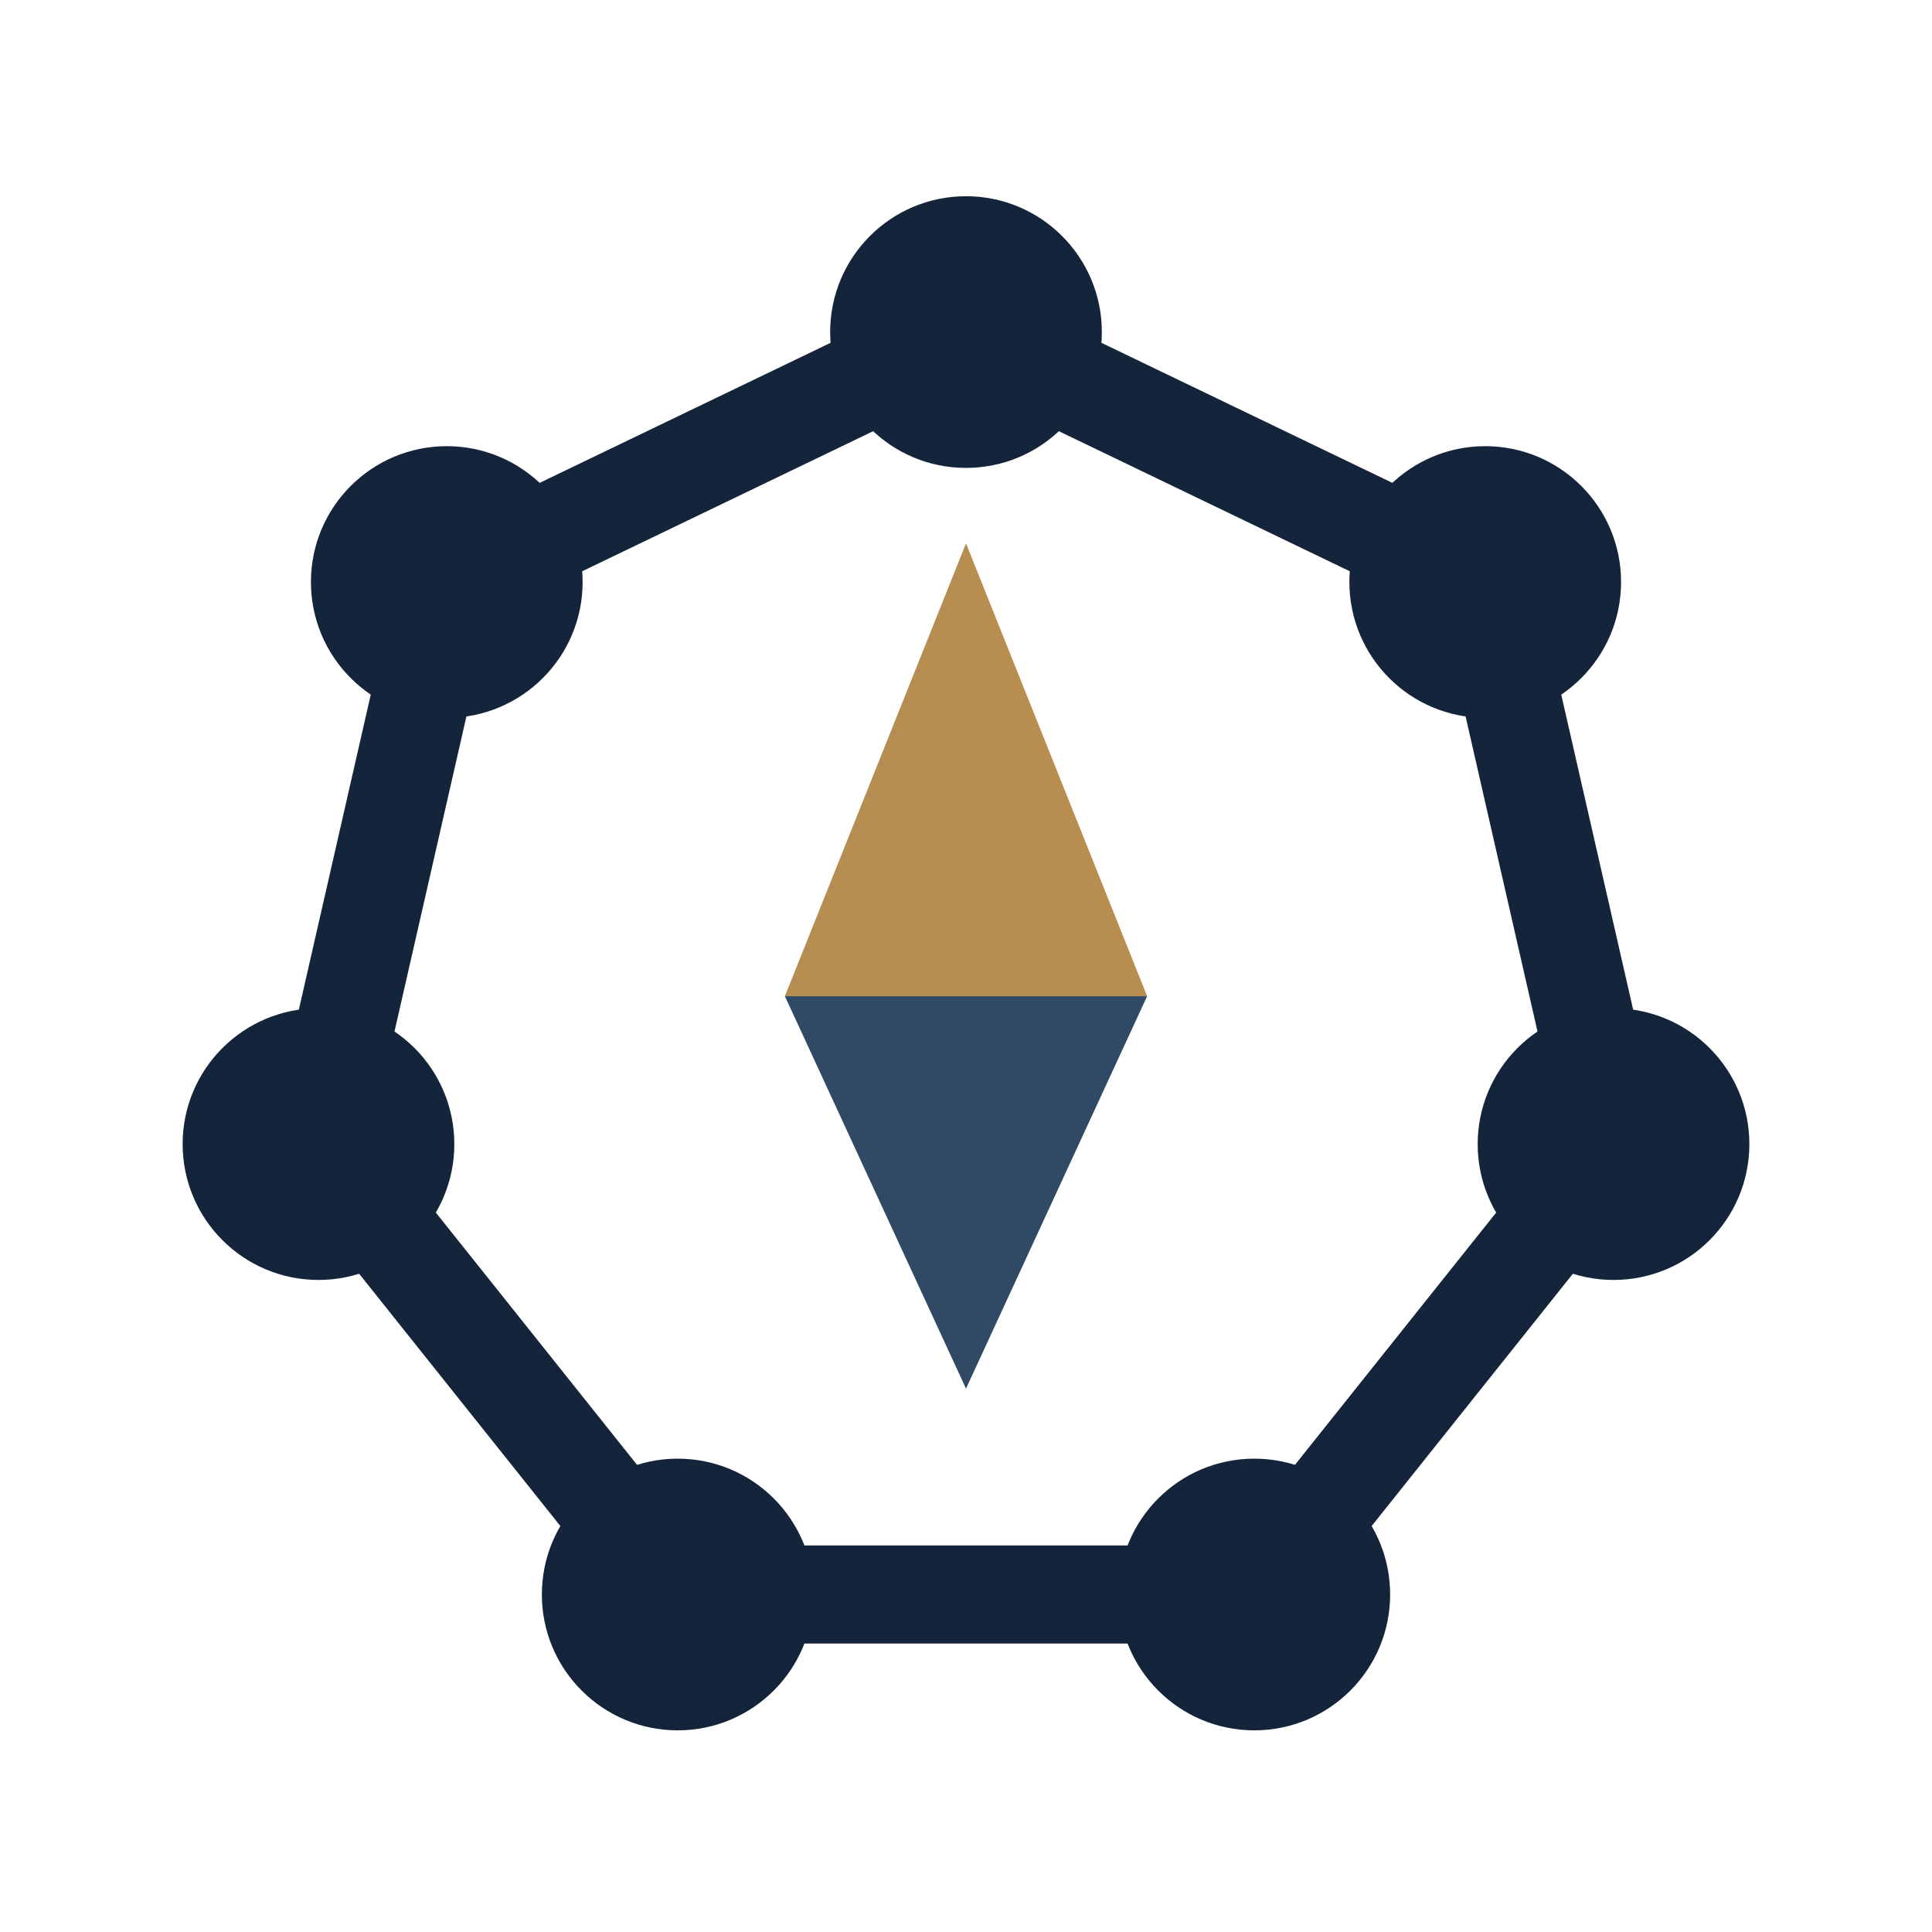
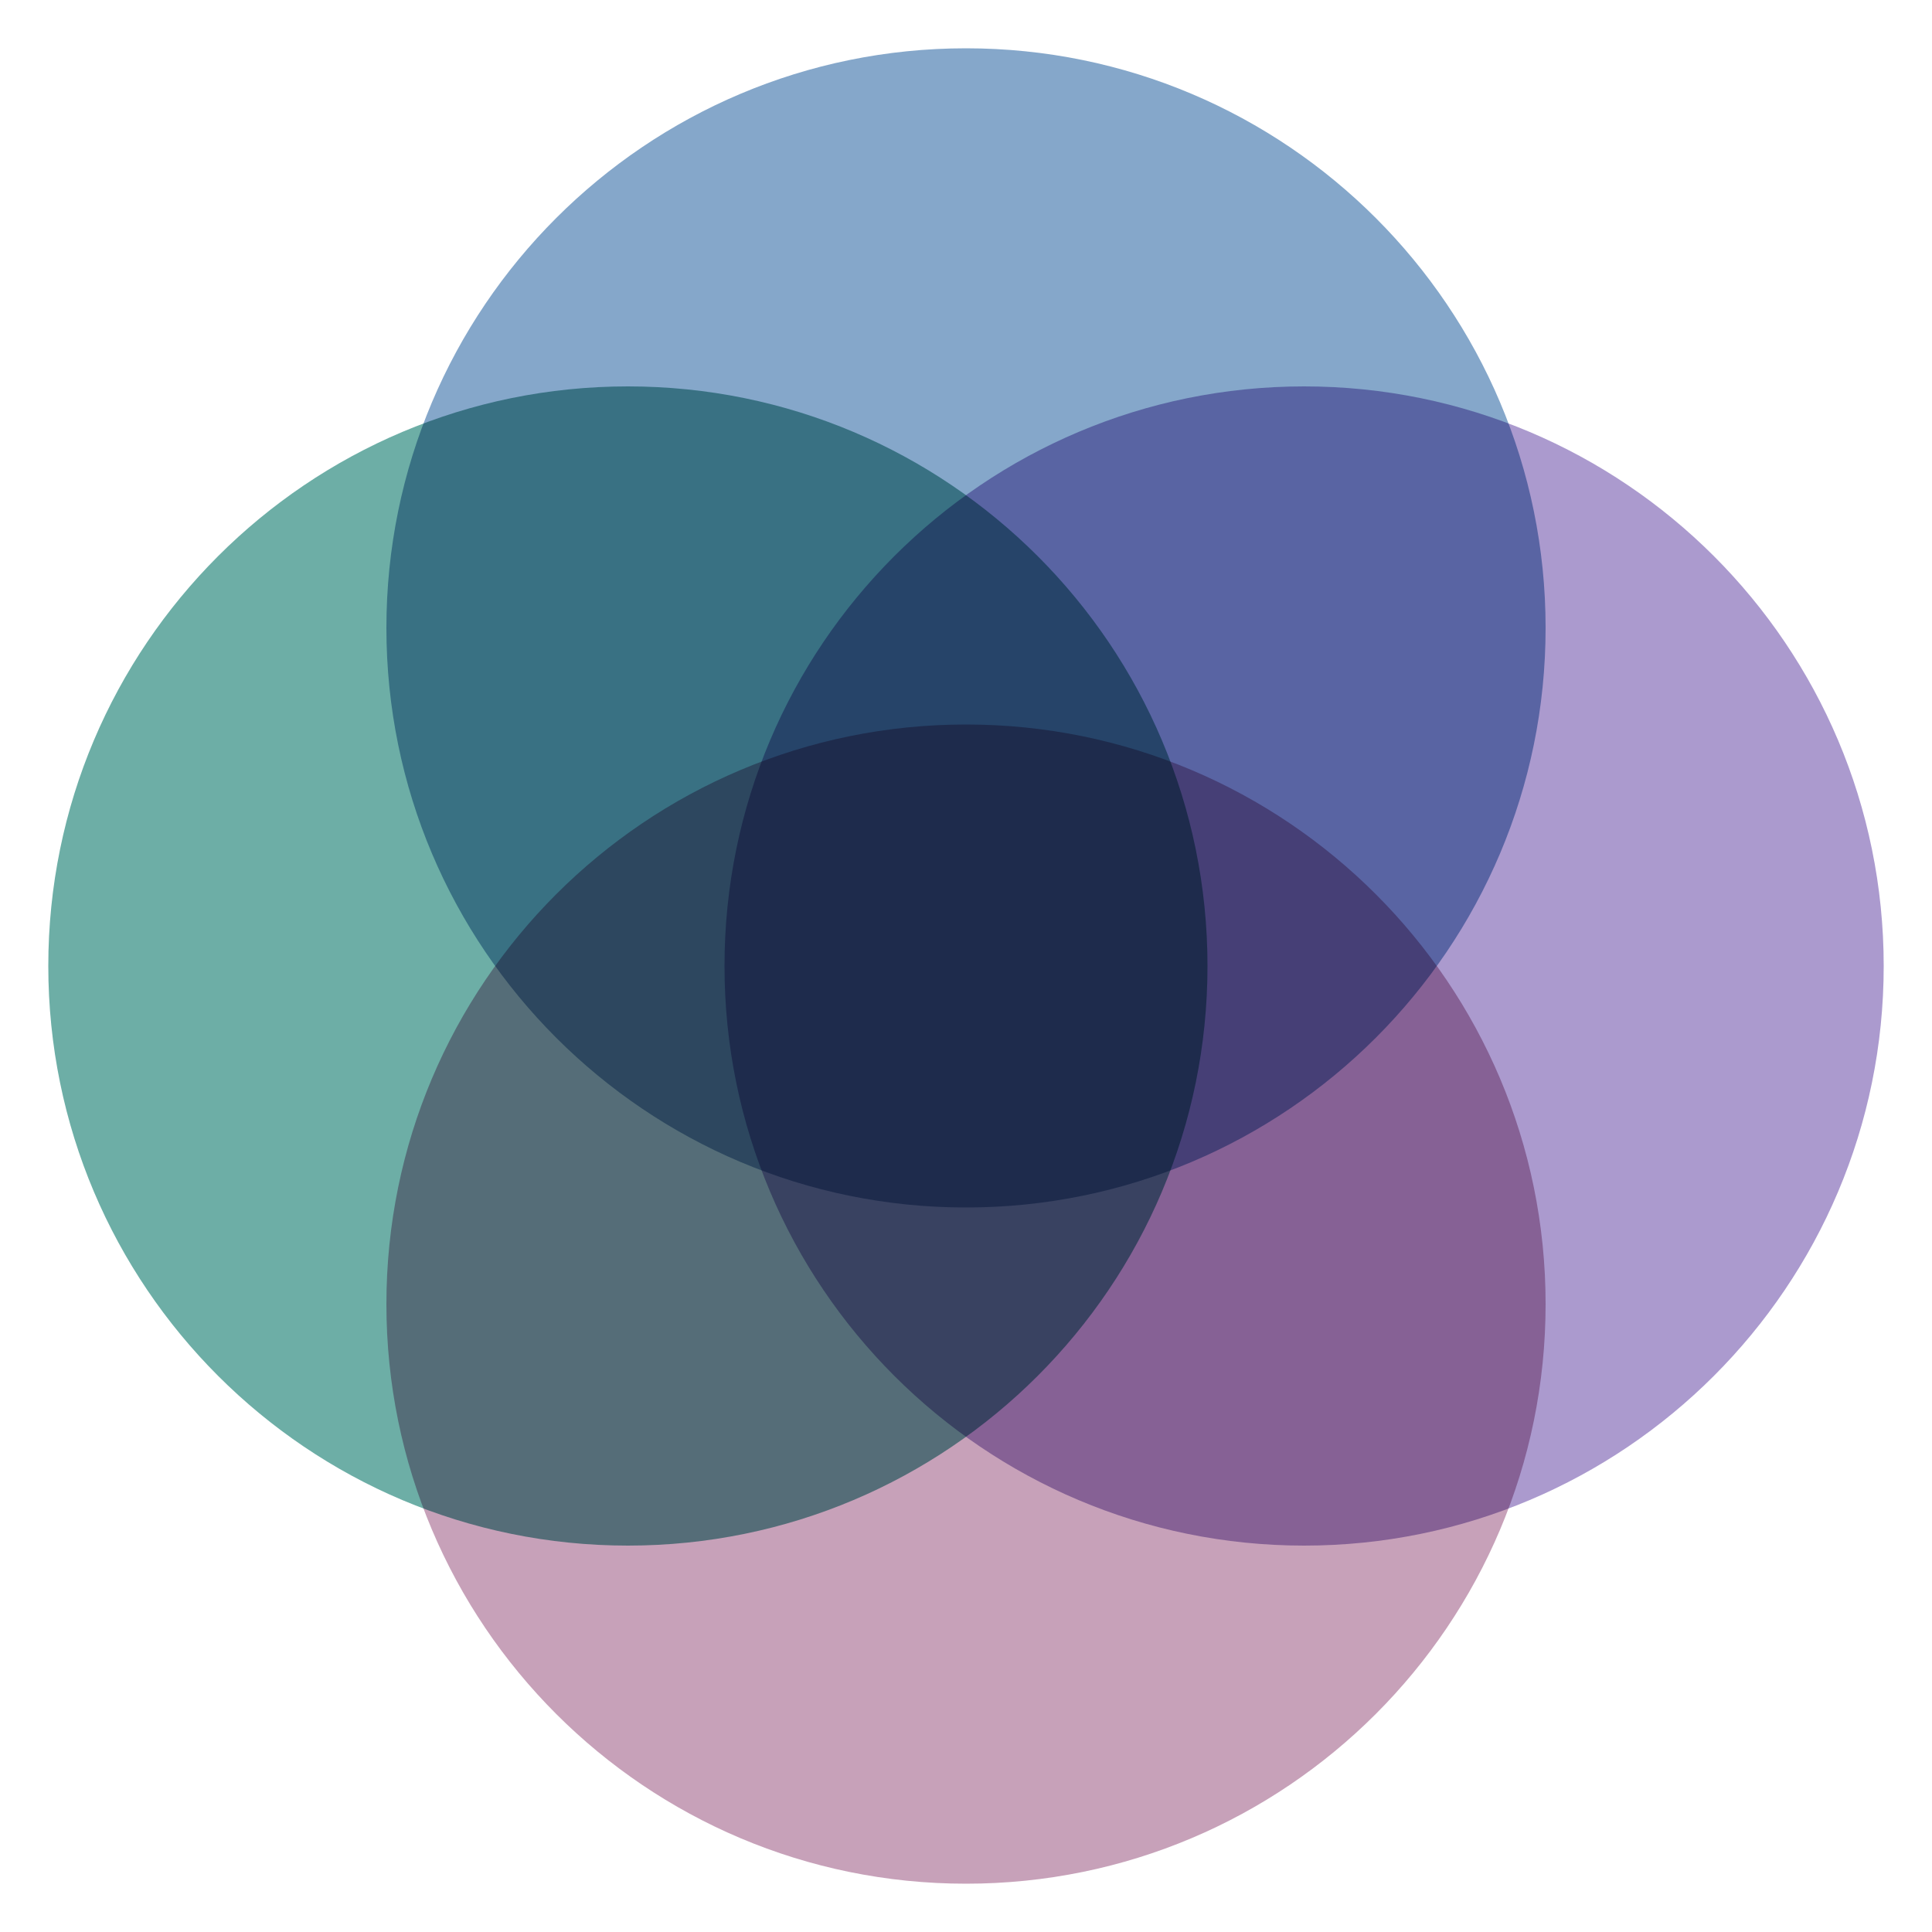
<svg xmlns="http://www.w3.org/2000/svg" viewBox="0 0 64 64" width="64" height="64" role="img" aria-labelledby="ia-title">
-   <polygon points="32,11 49.2,19.28 53.45,37.9 41.55,52.82 22.45,52.82 10.55,37.9 14.8,19.28" fill="none" stroke="#14243A" stroke-width="3.25" stroke-linejoin="round" />
-   <g fill="#14243A">
-     <circle cx="32" cy="11" r="4.5" />
-     <circle cx="49.2" cy="19.28" r="4.5" />
-     <circle cx="53.45" cy="37.9" r="4.5" />
-     <circle cx="41.55" cy="52.82" r="4.5" />
-     <circle cx="22.45" cy="52.82" r="4.5" />
-     <circle cx="10.55" cy="37.9" r="4.5" />
-     <circle cx="14.8" cy="19.28" r="4.5" />
+   <g>
+     <circle cx="32" cy="20.8" r="19.2" fill="#5685B5" opacity="0.72" style="mix-blend-mode:multiply" />
+     <circle cx="20.8" cy="32" r="19.2" fill="#348F84" opacity="0.72" style="mix-blend-mode:multiply" />
+     <circle cx="43.2" cy="32" r="19.2" fill="#8A73BB" opacity="0.72" style="mix-blend-mode:multiply" />
+     <circle cx="32" cy="43.2" r="19.2" fill="#B17D9E" opacity="0.72" style="mix-blend-mode:multiply" />
  </g>
-   <path d="M32 18 38 33H26Z" fill="#B88D52" />
-   <path d="M26 33H38L32 46Z" fill="#304A65" />
</svg>
